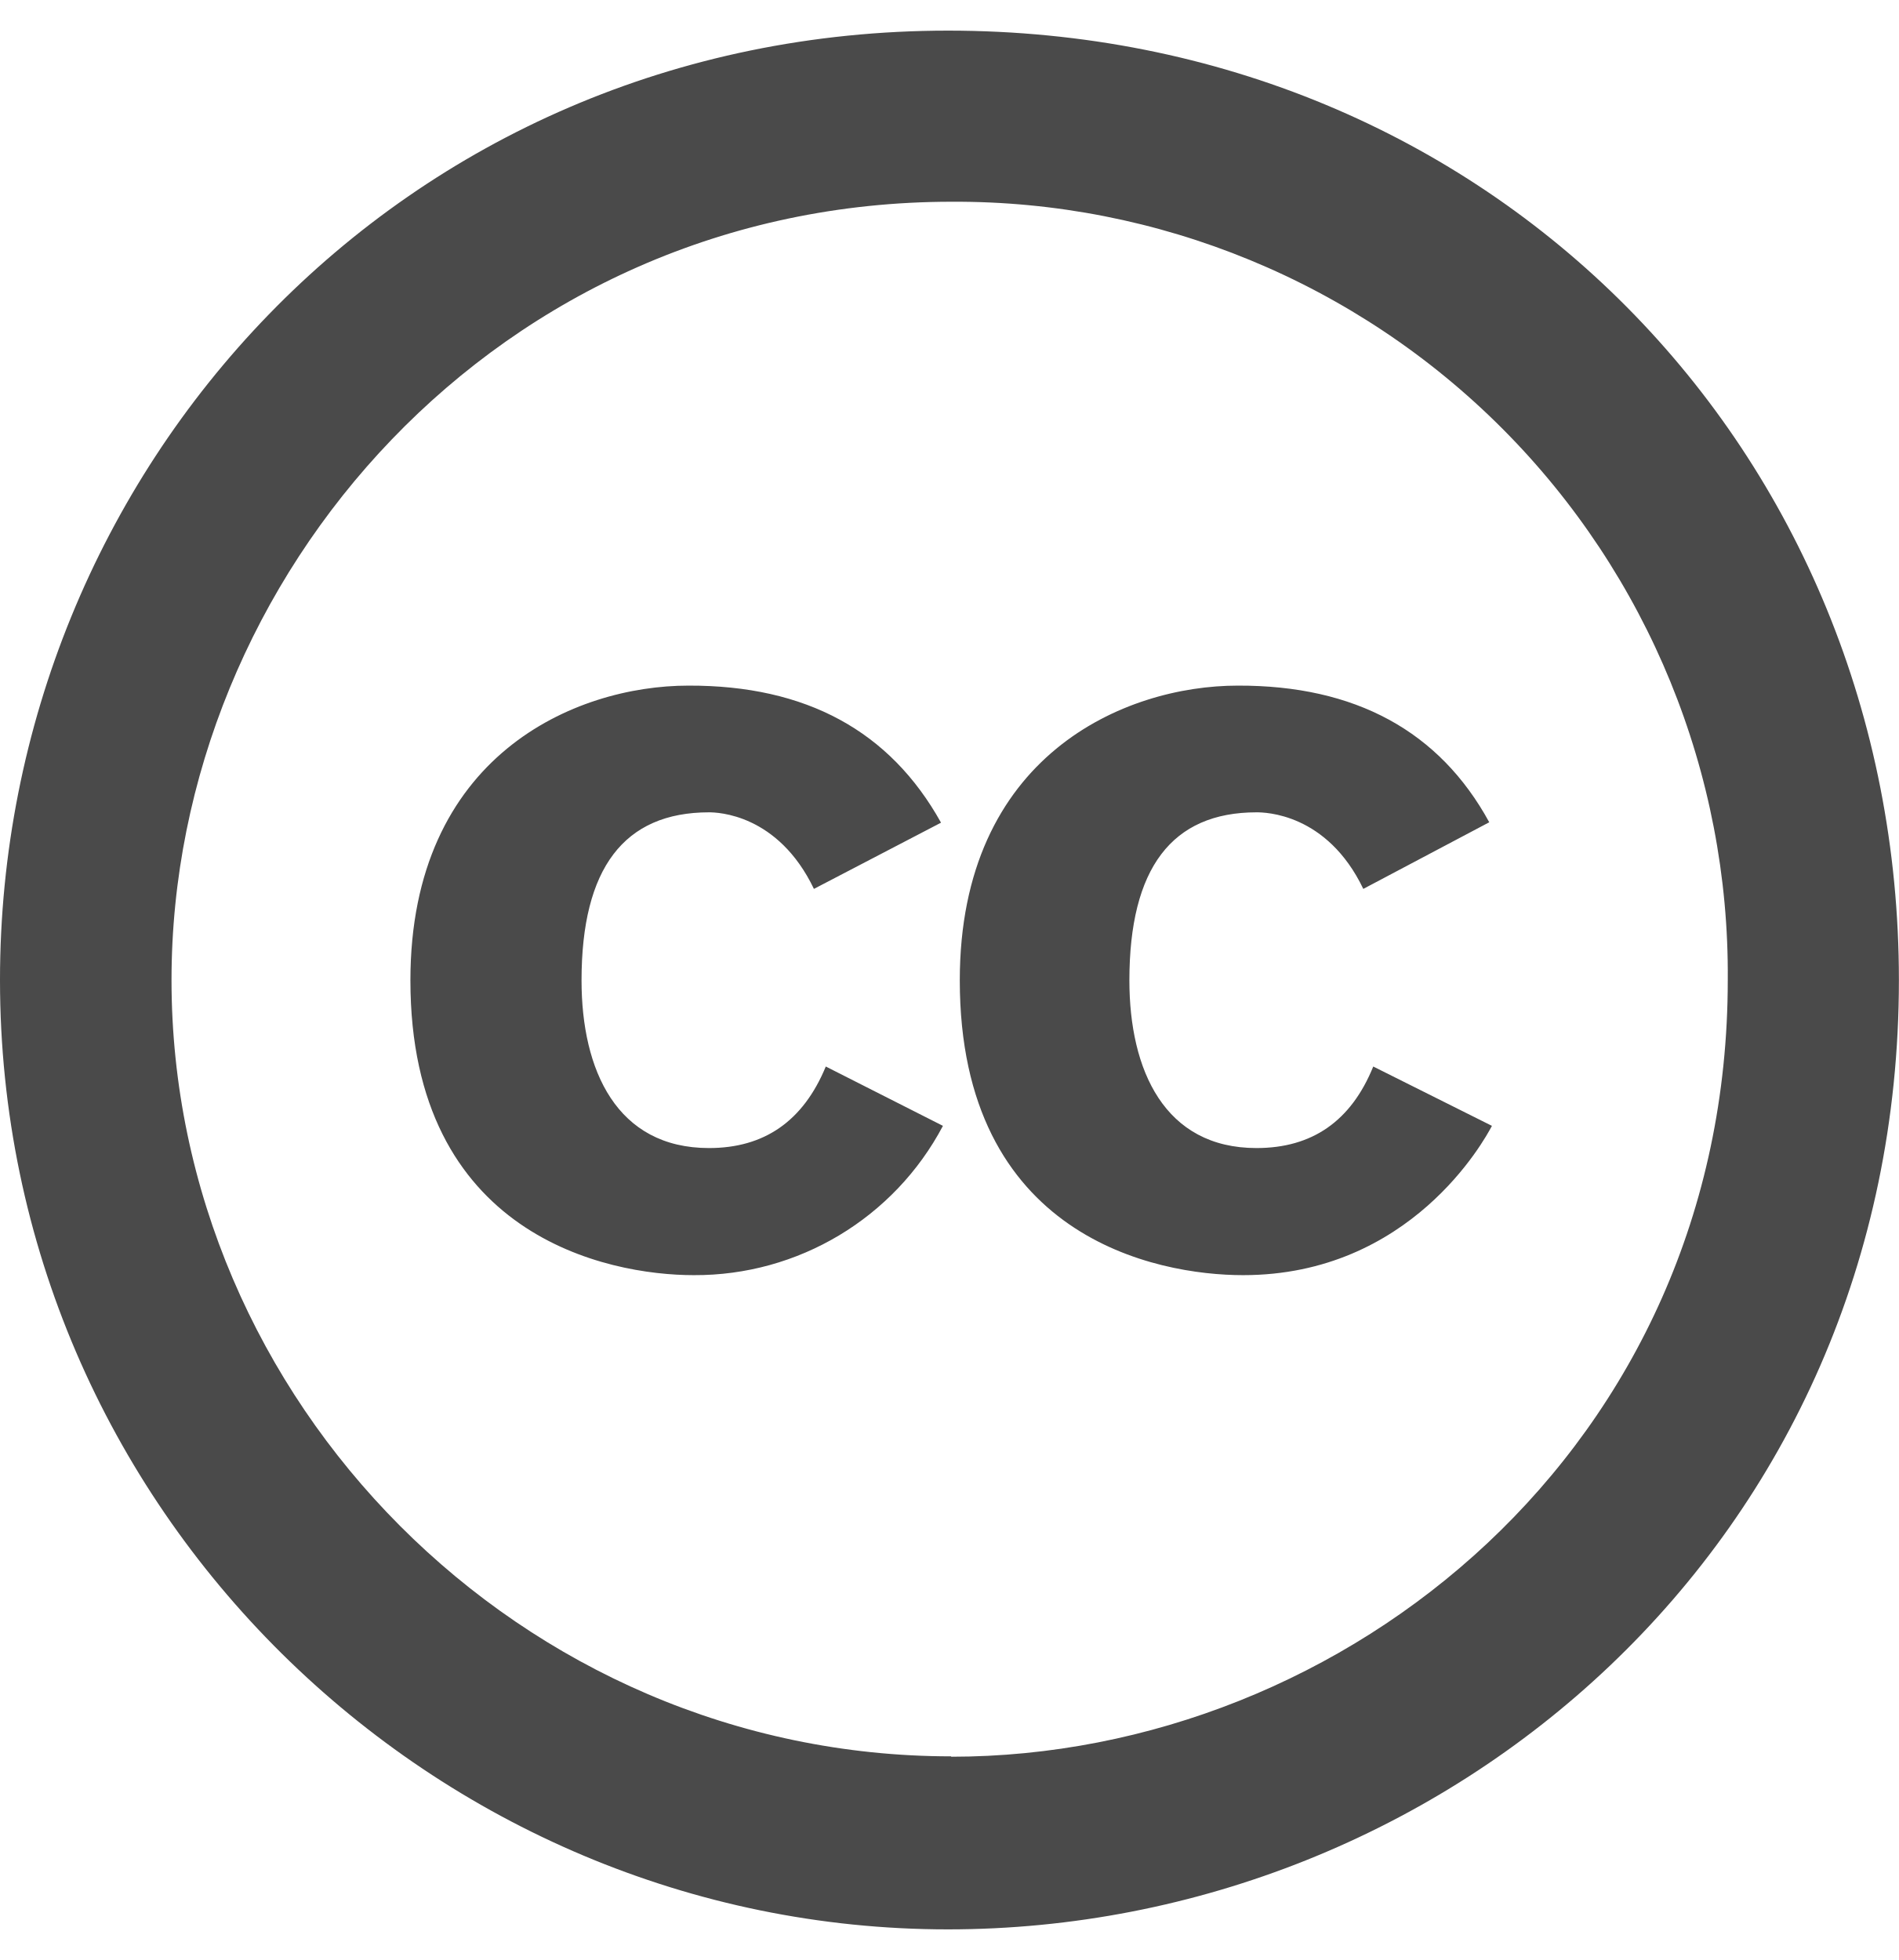
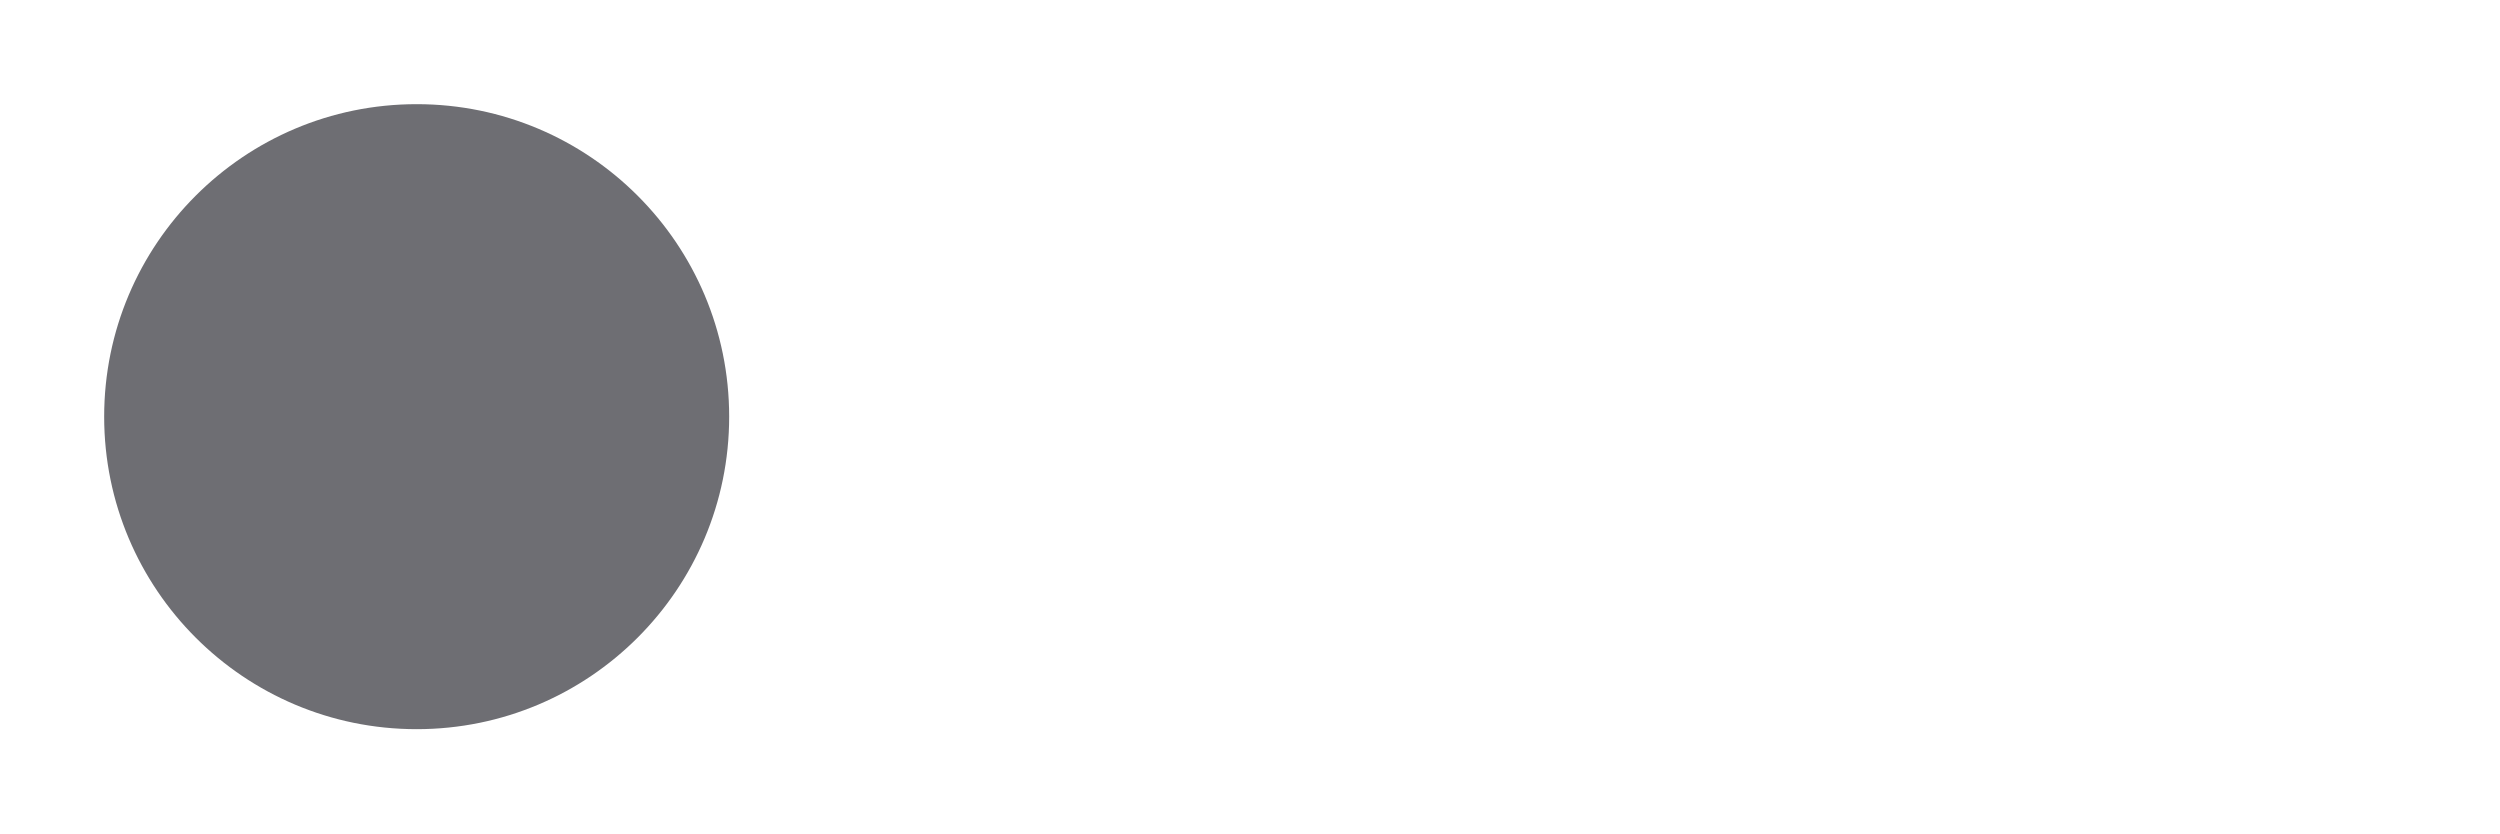
- <svg xmlns="http://www.w3.org/2000/svg" viewBox="0 0 496 512">
-   <path fill="#4a4a4a" d="M245.8 214.9l-33.2 17.3c-9.4-19.6-25.2-20-27.4-20-22.2 0-33.3 14.6-33.3 43.9 0 23.5 9.2 43.8 33.3 43.8 14.4 0 24.6-7 30.5-21.3l30.6 15.5a73.2 73.2 0 01-65.1 39c-22.6 0-74-10.3-74-77 0-58.7 43-77 72.6-77 30.8-.1 52.7 11.9 66 35.8zm143 0l-32.7 17.3c-9.5-19.8-25.7-20-27.9-20-22.1 0-33.2 14.6-33.2 43.9 0 23.5 9.2 43.8 33.2 43.8 14.5 0 24.7-7 30.5-21.3l31 15.5c-2 3.8-21.3 39-65 39-22.7 0-74-9.9-74-77 0-58.7 43-77 72.6-77C354 179 376 191 389 214.8zM247.7 8C104.7 8 0 123 0 256c0 138.4 113.6 248 247.6 248C377.5 504 496 403 496 256 496 118 389.4 8 247.6 8zm.8 450.8c-112.5 0-203.7-93-203.7-202.8 0-105.5 85.5-203.3 203.8-203.3A201.7 201.7 0 01451.3 256c0 121.7-99.7 202.9-202.9 202.9z" />
+ <svg xmlns="http://www.w3.org/2000/svg" viewBox="0 0 120 40">
+   <defs>
+     <style>
+       .cc-icon { fill: #6e6e73; }
+     </style>
+   </defs>
+   <g class="cc-icon">
+     <circle cx="20" cy="20" r="15" />
+     <path d="M20,10 C14.5,10 10,14.5 10,20 C10,25.5 14.5,30 20,30 C25.5,30 30,25.5 30,20 C30,14.5 25.5,10 20,10 Z M20,27 C16,27 13,24 13,20 C13,16 16,13 20,13 C24,13 27,16 27,20 C27,24 24,27 20,27 Z" />
+   </g>
</svg>
